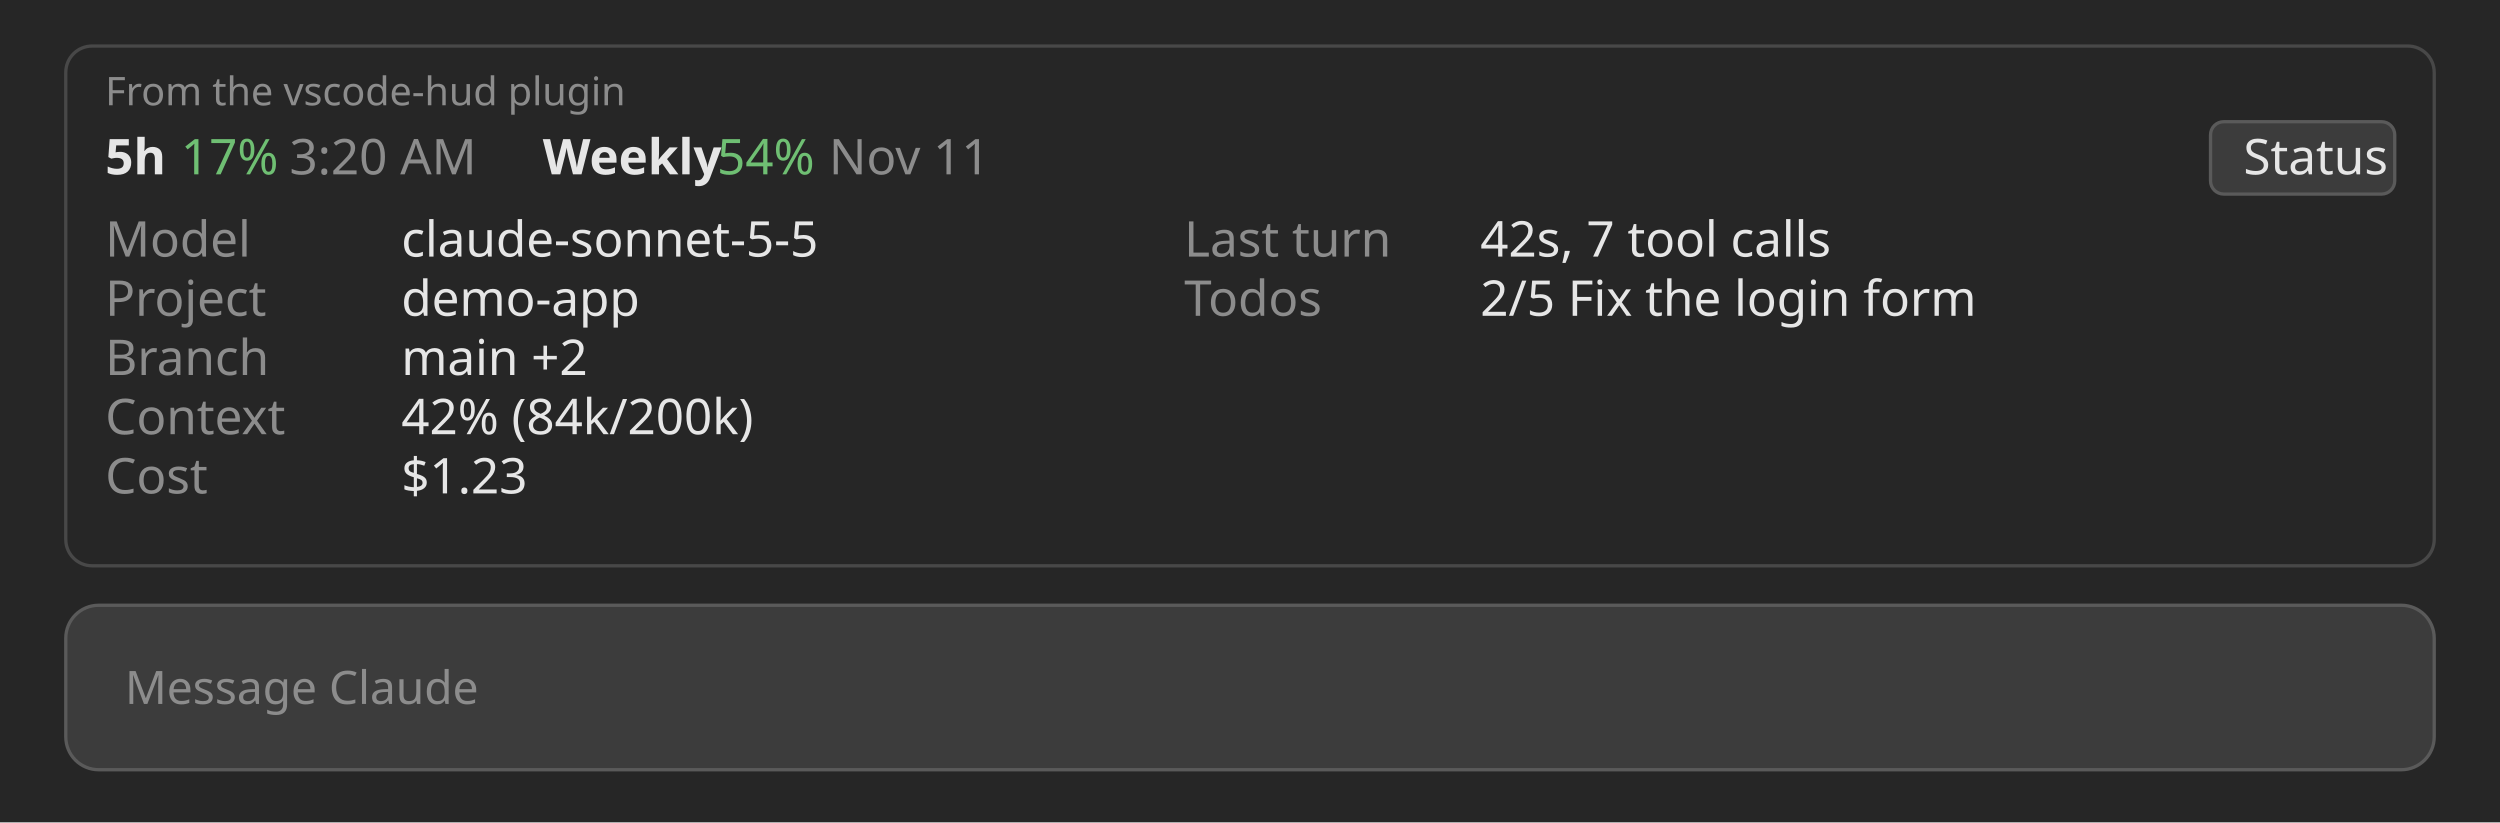
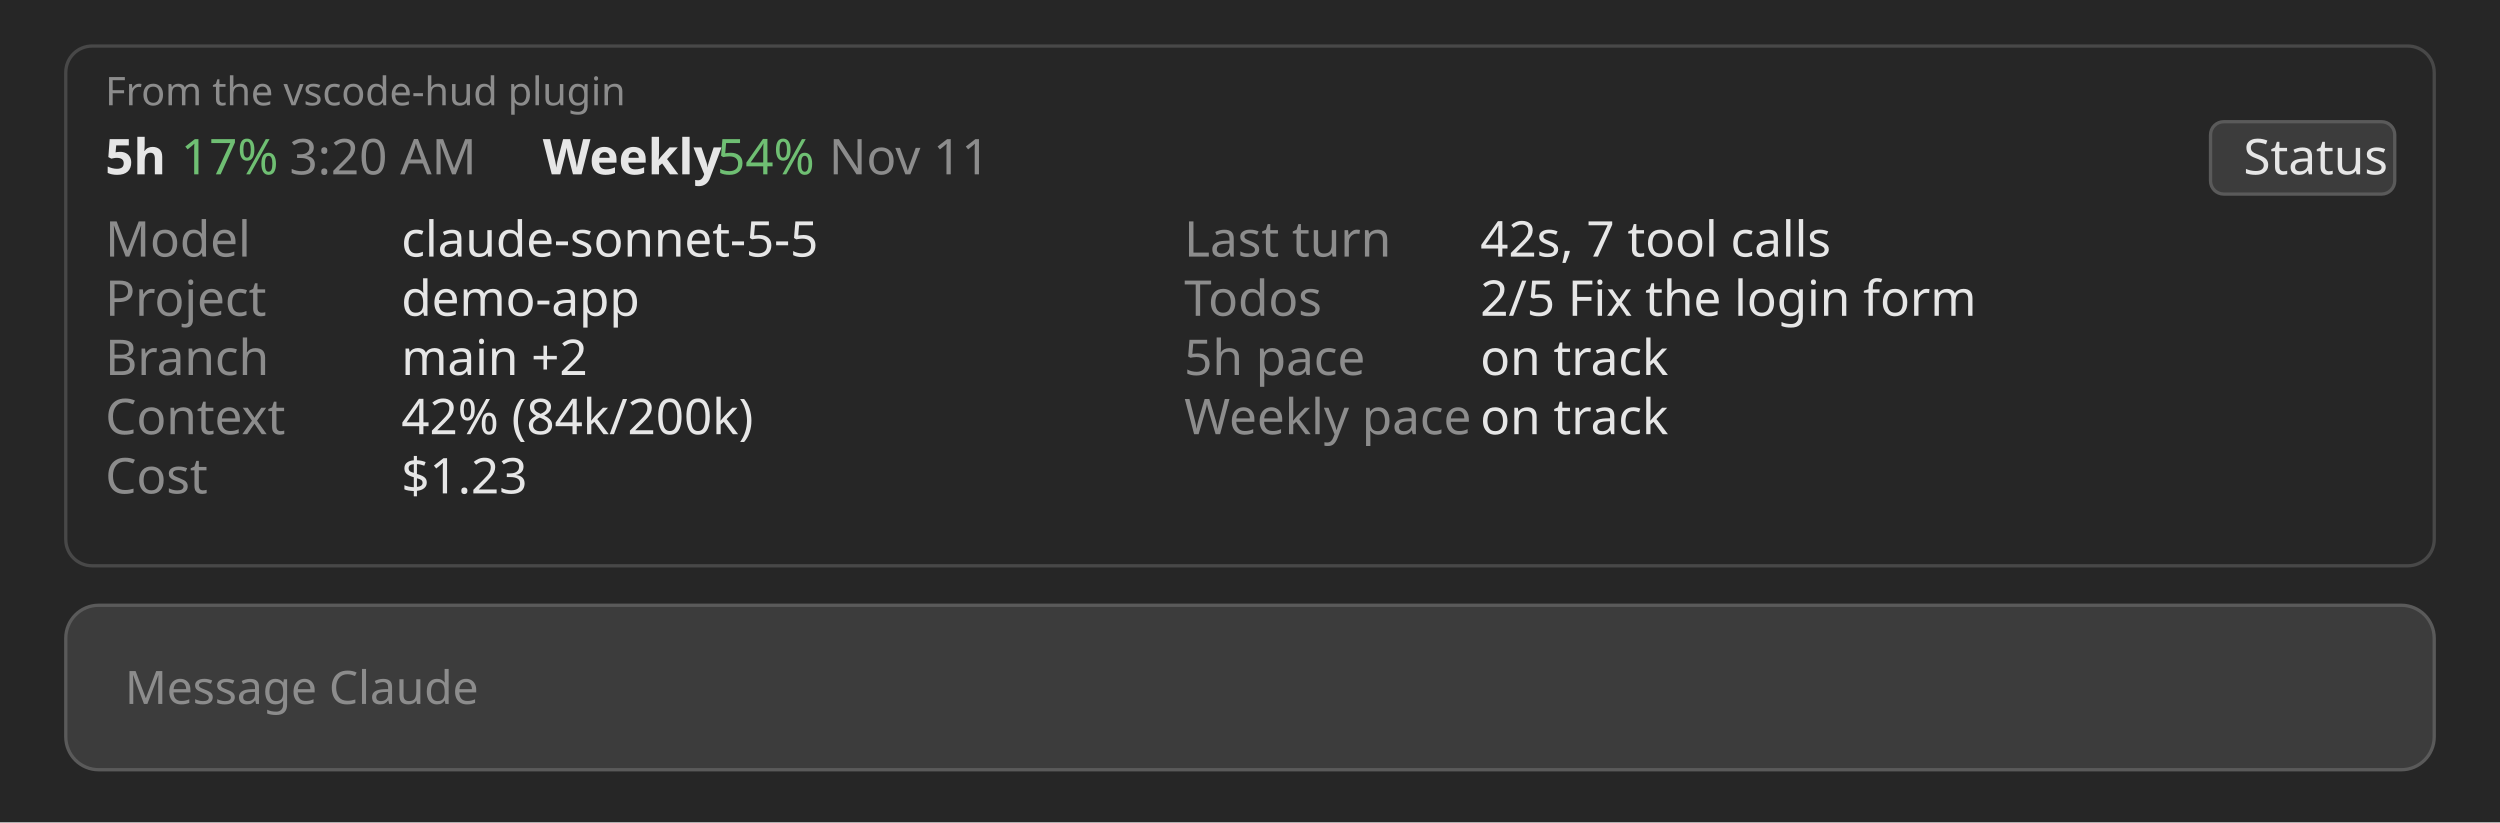
<svg xmlns="http://www.w3.org/2000/svg" width="760" height="250" viewBox="0 0 760 250" role="img" aria-label="The HUD band above the Claude Code prompt in VS Code: usage row with a HUD button, expanded to show model, project, branch, context, cost, last turn and todos">
  <rect width="760" height="250" fill="#262626" />
  <rect x="20" y="14" width="720" height="158" rx="8" fill="none" stroke="#484848" />
  <text x="32" y="32" fill="#8c8c8c" font-family="system-ui, sans-serif" font-size="12">From the vscode-hud plugin</text>
  <g font-family="system-ui, sans-serif" font-size="15">
    <text x="32" y="53" fill="#e6e6e6" font-weight="700">5h</text>
    <text x="55" y="53" fill="#6fbf73">17%</text>
    <text x="88" y="53" fill="#8c8c8c">3:20 AM</text>
    <text x="165" y="53" fill="#e6e6e6" font-weight="700">Weekly</text>
    <text x="218" y="53" fill="#6fbf73">54%</text>
    <text x="252" y="53" fill="#8c8c8c">Nov 11</text>
    <rect x="672" y="37" width="56" height="22" rx="4" fill="#3c3c3c" stroke="#5a5a5a" />
    <text x="682" y="53" fill="#e6e6e6">Status</text>
    <g fill="#8c8c8c">
      <text x="32" y="78">Model</text>
      <text x="32" y="96">Project</text>
      <text x="32" y="114">Branch</text>
      <text x="32" y="132">Context</text>
      <text x="32" y="150">Cost</text>
    </g>
    <g fill="#e6e6e6">
      <text x="122" y="78">claude-sonnet-5-5</text>
      <text x="122" y="96">demo-app</text>
      <text x="122" y="114">main +2</text>
      <text x="122" y="132">42% (84k/200k)</text>
      <text x="122" y="150">$1.23</text>
    </g>
    <text x="360" y="78" fill="#8c8c8c">Last turn</text>
    <text x="450" y="78" fill="#e6e6e6">42s, 7 tool calls</text>
    <text x="360" y="96" fill="#8c8c8c">Todos</text>
    <text x="450" y="96" fill="#e6e6e6">2/5 Fix the login form</text>
+     <text x="360" y="114" fill="#8c8c8c">5h pace</text>
+     <text x="450" y="114" fill="#e6e6e6">on track</text>
+     <text x="360" y="132" fill="#8c8c8c">Weekly pace</text>
+     <text x="450" y="132" fill="#e6e6e6">on track</text>
  </g>
  <rect x="20" y="184" width="720" height="50" rx="10" fill="#3c3c3c" stroke="#5a5a5a" />
  <text x="38" y="214" fill="#8c8c8c" font-family="system-ui, sans-serif" font-size="14">Message Claude</text>
</svg>
